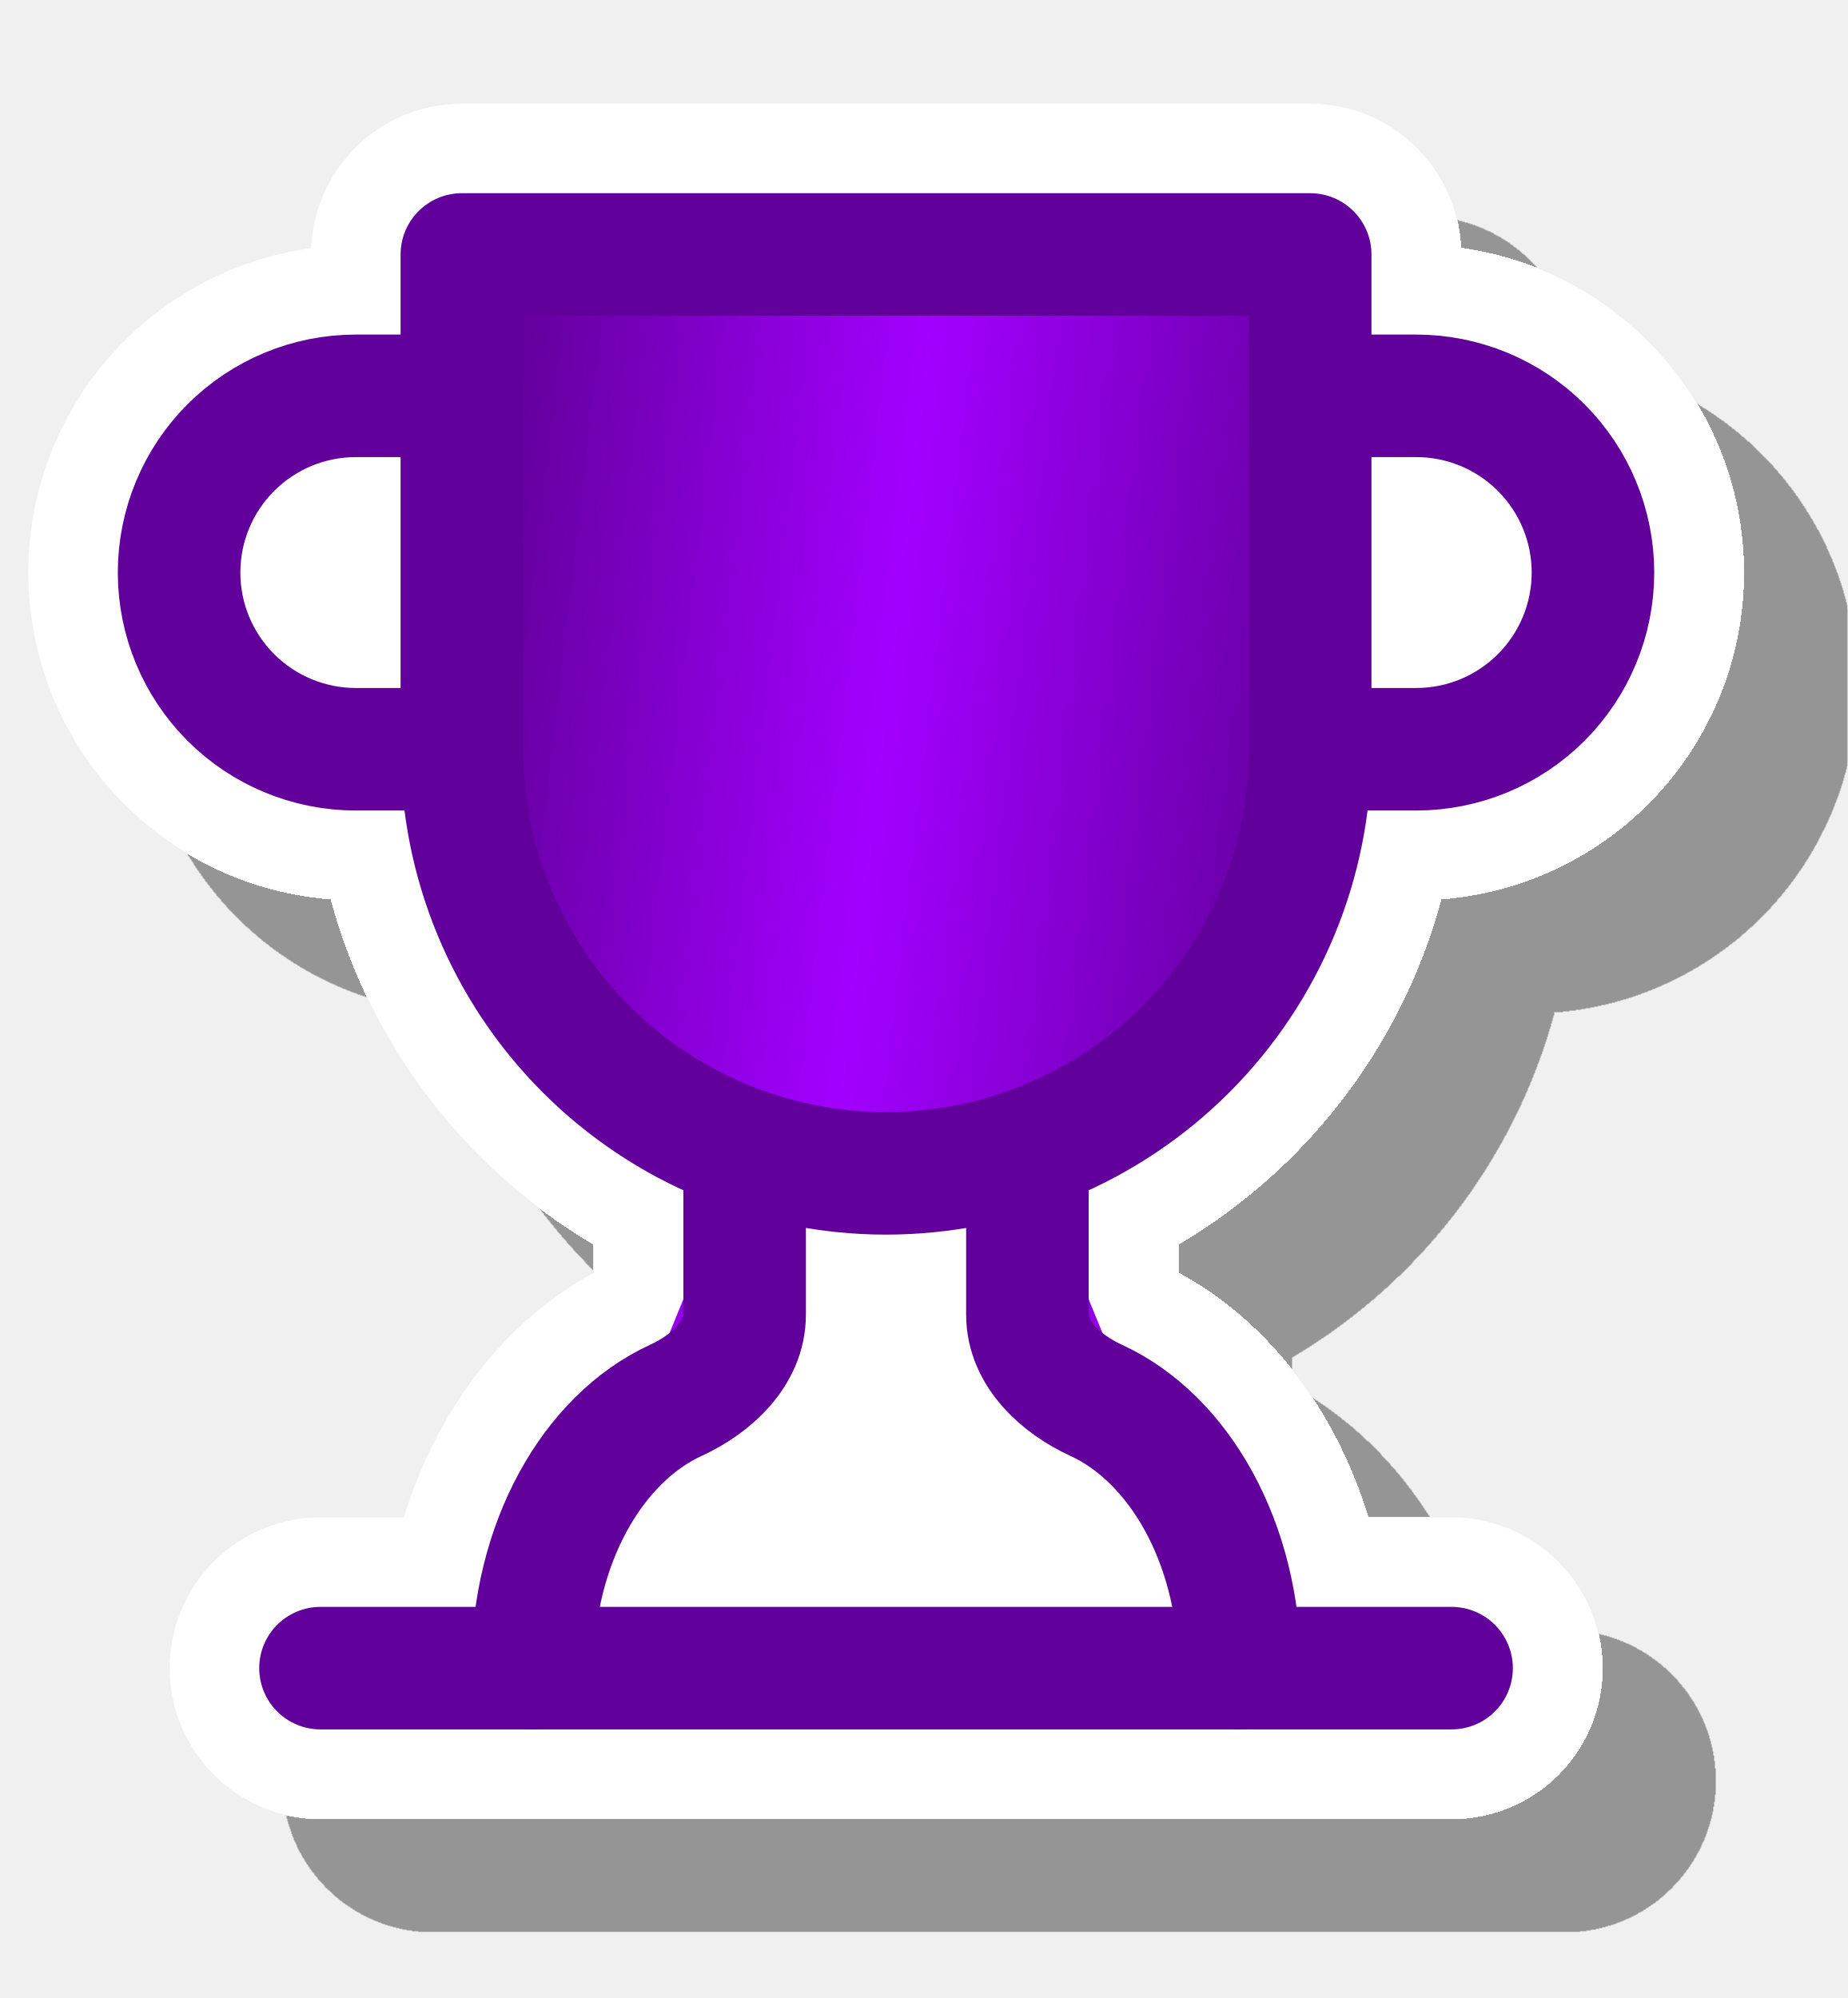
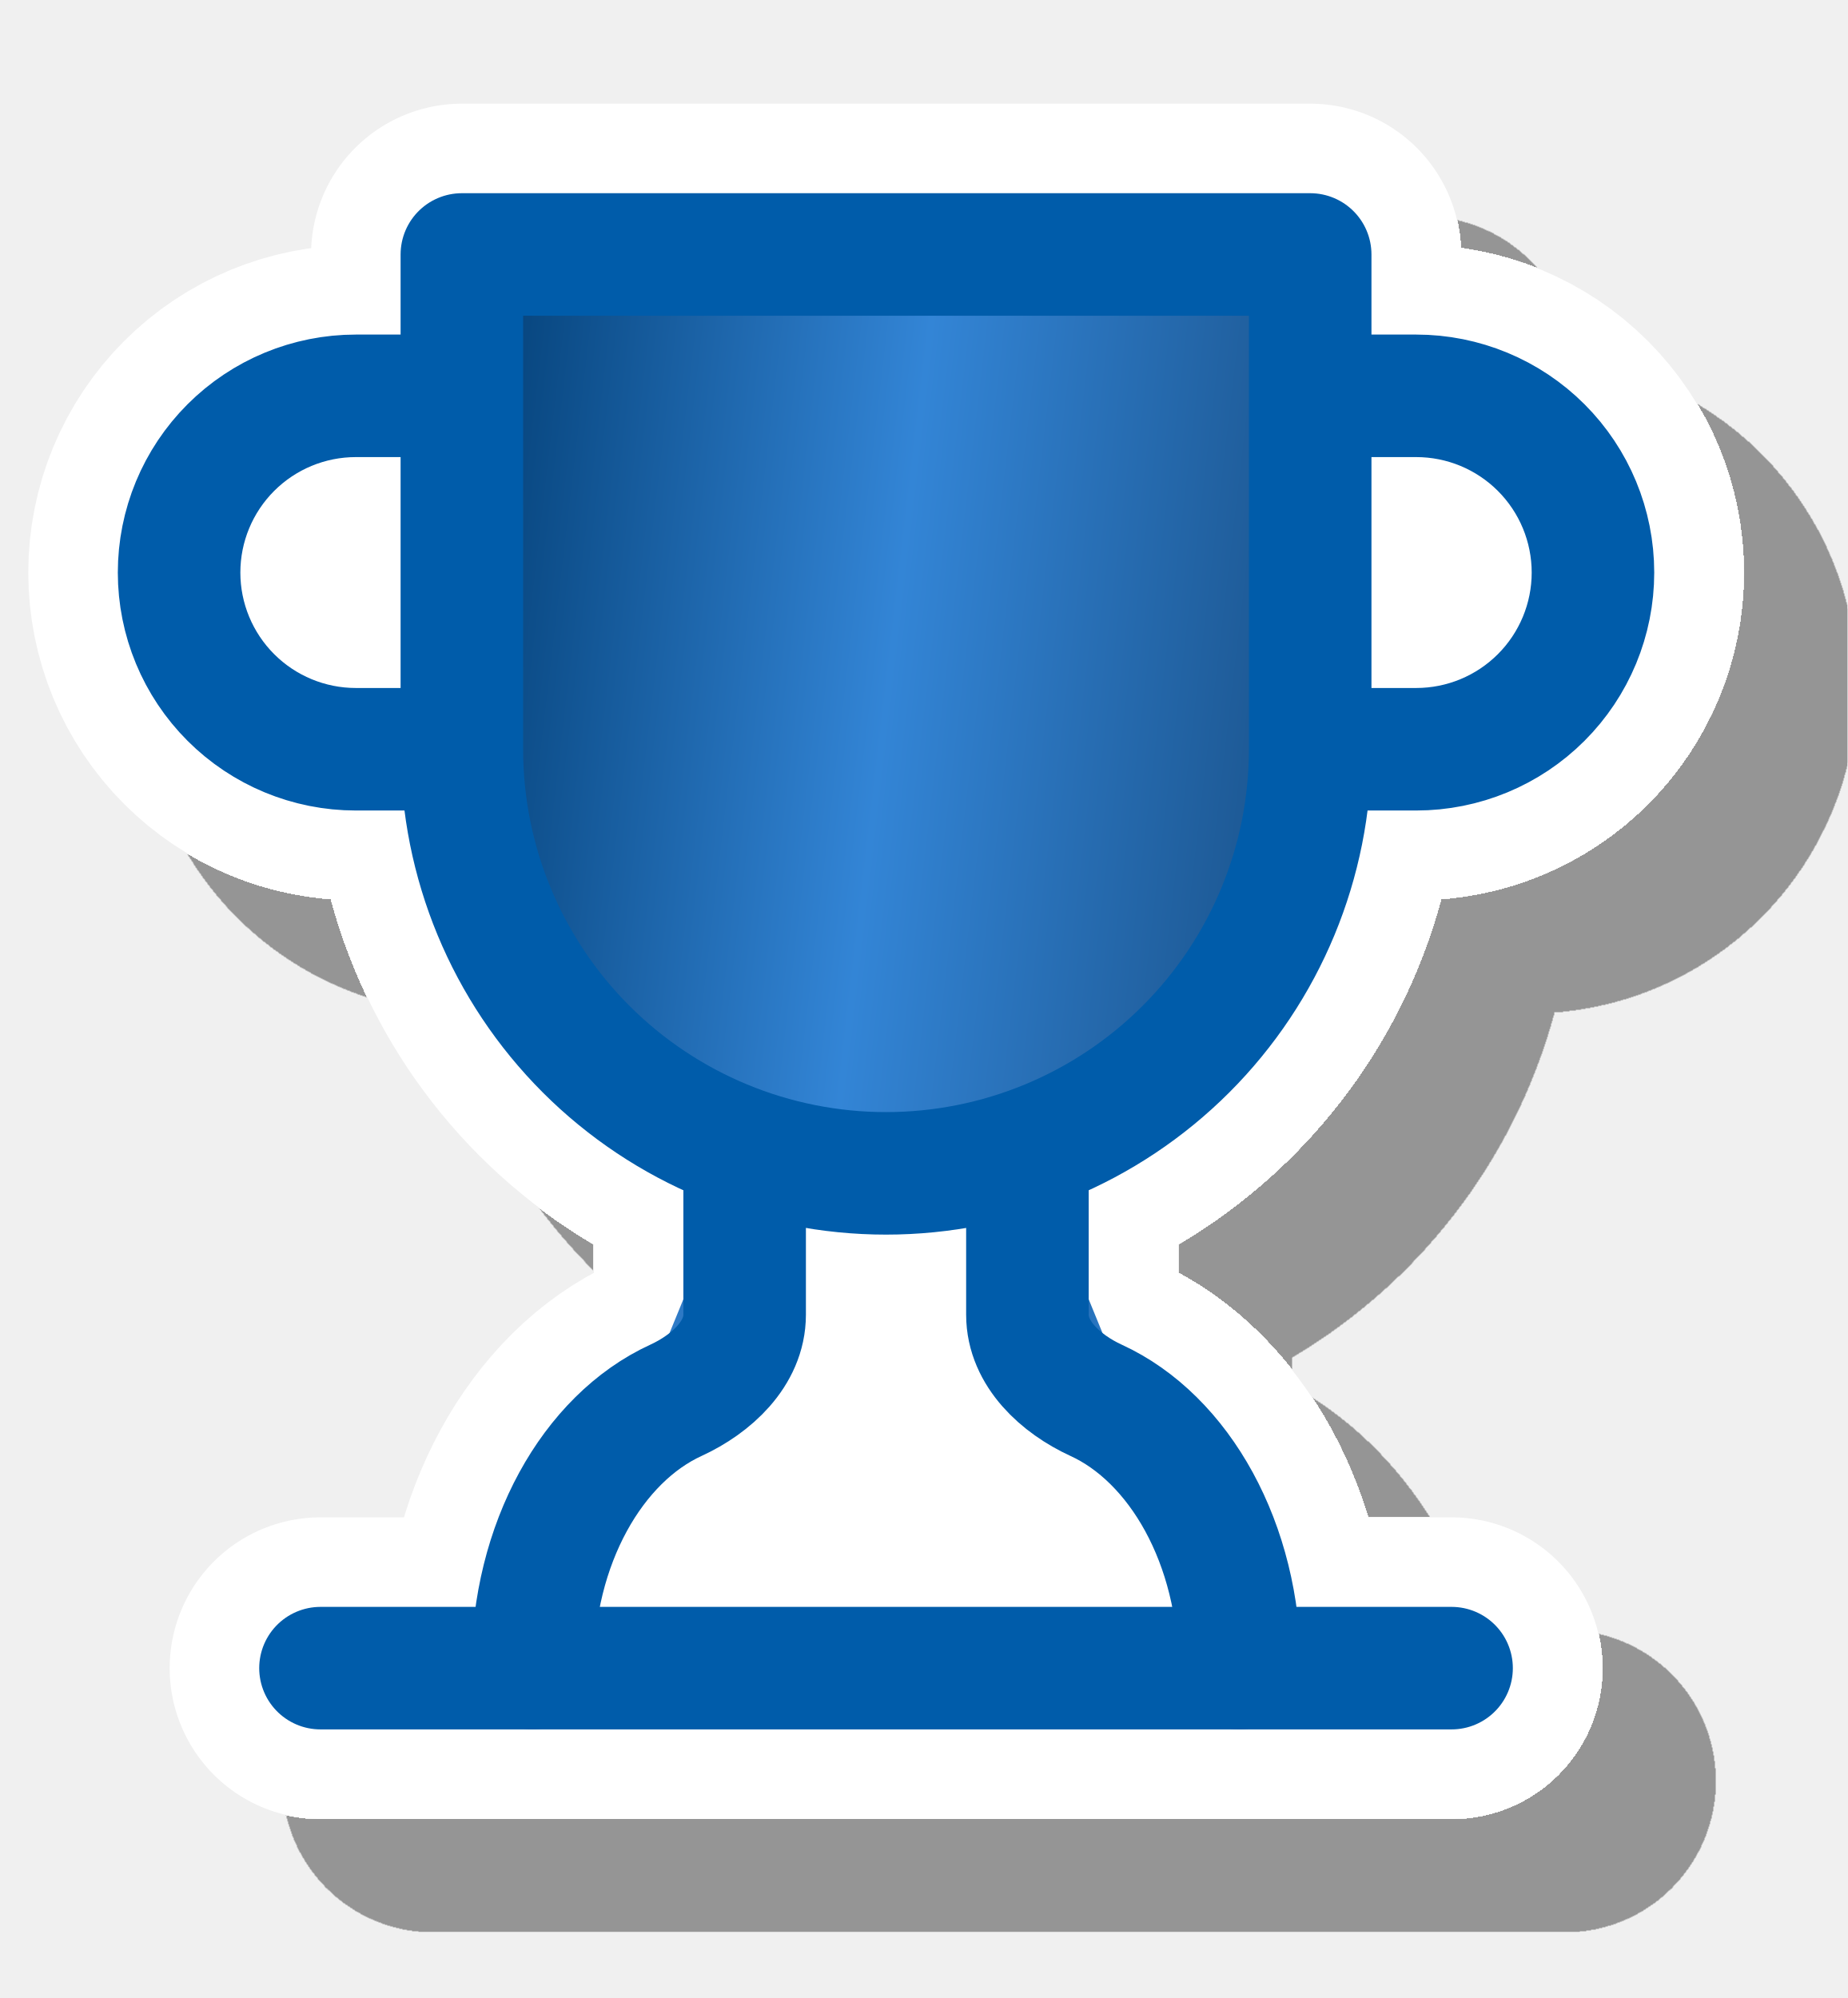
<svg xmlns="http://www.w3.org/2000/svg" width="49" height="53" viewBox="0 0 49 53" fill="none">
  <g clip-path="url(#clip0_1178_2272)">
    <g filter="url(#filter0_d_1178_2272)">
      <path d="M12.25 19.875H9.438C8.194 19.875 7.002 19.381 6.123 18.502C5.244 17.623 4.75 16.431 4.75 15.188C4.75 13.944 5.244 12.752 6.123 11.873C7.002 10.994 8.194 10.5 9.438 10.5H12.25" fill="white" />
      <path d="M34.75 19.875H37.562C38.806 19.875 39.998 19.381 40.877 18.502C41.756 17.623 42.25 16.431 42.25 15.188C42.25 13.944 41.756 12.752 40.877 11.873C39.998 10.994 38.806 10.5 37.562 10.5H34.75" fill="white" />
      <path d="M8.5 44.25H38.5H8.5Z" fill="white" />
      <path d="M19.75 30.488V34.875C19.75 35.906 18.869 36.712 17.931 37.144C15.719 38.156 14.125 40.95 14.125 44.25" fill="white" />
      <path d="M27.25 30.488V34.875C27.25 35.906 28.131 36.712 29.069 37.144C31.281 38.156 32.875 40.95 32.875 44.25" fill="white" />
      <path d="M34.75 6.75H12.25V19.875C12.25 22.859 13.435 25.72 15.545 27.83C17.655 29.94 20.516 31.125 23.5 31.125C26.484 31.125 29.345 29.94 31.455 27.83C33.565 25.72 34.75 22.859 34.75 19.875V6.75Z" fill="white" />
      <path d="M12.25 19.875H9.438C8.194 19.875 7.002 19.381 6.123 18.502C5.244 17.623 4.75 16.431 4.75 15.188C4.75 13.944 5.244 12.752 6.123 11.873C7.002 10.994 8.194 10.5 9.438 10.5H12.25M12.25 19.875V6.75H34.75V19.875M12.25 19.875C12.25 22.859 13.435 25.72 15.545 27.83C17.655 29.94 20.516 31.125 23.5 31.125C26.484 31.125 29.345 29.94 31.455 27.83C33.565 25.72 34.75 22.859 34.75 19.875M34.75 19.875H37.562C38.806 19.875 39.998 19.381 40.877 18.502C41.756 17.623 42.25 16.431 42.25 15.188C42.25 13.944 41.756 12.752 40.877 11.873C39.998 10.994 38.806 10.5 37.562 10.5H34.75M8.5 44.25H38.5M19.75 30.488V34.875C19.75 35.906 18.869 36.712 17.931 37.144C15.719 38.156 14.125 40.95 14.125 44.25M27.25 30.488V34.875C27.25 35.906 28.131 36.712 29.069 37.144C31.281 38.156 32.875 40.95 32.875 44.25" stroke="white" stroke-width="8" stroke-linecap="round" stroke-linejoin="round" />
    </g>
    <path d="M20 32H26.5V37L30.5 39.5L34.5 44H13.5L16.5 39.5L20.5 36.5L20 32Z" fill="white" />
    <path d="M12.25 19.875H9.438C8.194 19.875 7.002 19.381 6.123 18.502C5.244 17.623 4.75 16.431 4.75 15.188C4.75 13.944 5.244 12.752 6.123 11.873C7.002 10.994 8.194 10.5 9.438 10.5H12.25" fill="white" />
-     <path d="M12.25 19.875H9.438C8.194 19.875 7.002 19.381 6.123 18.502C5.244 17.623 4.75 16.431 4.75 15.188C4.75 13.944 5.244 12.752 6.123 11.873C7.002 10.994 8.194 10.5 9.438 10.5H12.25" stroke="#62009B" stroke-width="3.25" stroke-linecap="round" stroke-linejoin="round" />
+     <path d="M12.25 19.875H9.438C8.194 19.875 7.002 19.381 6.123 18.502C5.244 17.623 4.75 16.431 4.75 15.188C4.75 13.944 5.244 12.752 6.123 11.873C7.002 10.994 8.194 10.5 9.438 10.5H12.25" stroke="#005CAA" stroke-width="3.25" stroke-linecap="round" stroke-linejoin="round" />
    <path d="M34.75 19.875H37.562C38.806 19.875 39.998 19.381 40.877 18.502C41.756 17.623 42.25 16.431 42.25 15.188C42.25 13.944 41.756 12.752 40.877 11.873C39.998 10.994 38.806 10.5 37.562 10.5H34.75" fill="white" />
-     <path d="M34.75 19.875H37.562C38.806 19.875 39.998 19.381 40.877 18.502C41.756 17.623 42.25 16.431 42.25 15.188C42.25 13.944 41.756 12.752 40.877 11.873C39.998 10.994 38.806 10.5 37.562 10.5H34.75" stroke="#62009B" stroke-width="3.25" stroke-linecap="round" stroke-linejoin="round" />
+     <path d="M34.75 19.875H37.562C38.806 19.875 39.998 19.381 40.877 18.502C41.756 17.623 42.25 16.431 42.25 15.188C42.25 13.944 41.756 12.752 40.877 11.873C39.998 10.994 38.806 10.5 37.562 10.5H34.75" stroke="#005CAA" stroke-width="3.25" stroke-linecap="round" stroke-linejoin="round" />
    <path d="M8.5 44.25L38.5 44.25L8.5 44.25Z" fill="url(#paint0_linear_1178_2272)" />
-     <path d="M8.5 44.25L38.5 44.25" stroke="#62009B" stroke-width="3.25" stroke-linecap="round" stroke-linejoin="round" />
+     <path d="M8.5 44.25L38.5 44.25" stroke="#005CAA" stroke-width="3.25" stroke-linecap="round" stroke-linejoin="round" />
    <path d="M19.75 30.488V34.875C19.75 35.906 18.869 36.712 17.931 37.144C15.719 38.156 14.125 40.95 14.125 44.25" fill="url(#paint1_linear_1178_2272)" />
-     <path d="M19.75 30.488V34.875C19.75 35.906 18.869 36.712 17.931 37.144C15.719 38.156 14.125 40.95 14.125 44.25" stroke="#62009B" stroke-width="3.25" stroke-linecap="round" stroke-linejoin="round" />
+     <path d="M19.75 30.488V34.875C19.75 35.906 18.869 36.712 17.931 37.144C15.719 38.156 14.125 40.95 14.125 44.25" stroke="#005CAA" stroke-width="3.25" stroke-linecap="round" stroke-linejoin="round" />
    <path d="M27.25 30.488V34.875C27.25 35.906 28.131 36.712 29.069 37.144C31.281 38.156 32.875 40.95 32.875 44.25" fill="url(#paint2_linear_1178_2272)" />
-     <path d="M27.25 30.488V34.875C27.25 35.906 28.131 36.712 29.069 37.144C31.281 38.156 32.875 40.95 32.875 44.25" stroke="#62009B" stroke-width="3.25" stroke-linecap="round" stroke-linejoin="round" />
-     <path d="M34.75 6.75L12.25 6.75L12.25 19.875C12.25 22.859 13.435 25.72 15.545 27.83C17.655 29.94 20.516 31.125 23.5 31.125C26.484 31.125 29.345 29.94 31.455 27.83C33.565 25.72 34.75 22.859 34.75 19.875V6.75Z" fill="url(#paint3_linear_1178_2272)" stroke="#62009B" stroke-width="3.25" stroke-linecap="round" stroke-linejoin="round" />
+     <path d="M27.25 30.488V34.875C27.25 35.906 28.131 36.712 29.069 37.144C31.281 38.156 32.875 40.95 32.875 44.25" stroke="#005CAA" stroke-width="3.25" stroke-linecap="round" stroke-linejoin="round" />
+     <path d="M34.75 6.75L12.25 6.75L12.25 19.875C12.25 22.859 13.435 25.72 15.545 27.83C17.655 29.94 20.516 31.125 23.5 31.125C26.484 31.125 29.345 29.94 31.455 27.83C33.565 25.72 34.75 22.859 34.75 19.875V6.75Z" fill="url(#paint3_linear_1178_2272)" stroke="#005CAA" stroke-width="3.25" stroke-linecap="round" stroke-linejoin="round" />
  </g>
  <defs>
    <filter id="filter0_d_1178_2272" x="0.75" y="2.75" width="48.5" height="48.5" filterUnits="userSpaceOnUse" color-interpolation-filters="sRGB">
      <feFlood flood-opacity="0" result="BackgroundImageFix" />
      <feColorMatrix in="SourceAlpha" type="matrix" values="0 0 0 0 0 0 0 0 0 0 0 0 0 0 0 0 0 0 127 0" result="hardAlpha" />
      <feOffset dx="3" dy="3" />
      <feComposite in2="hardAlpha" operator="out" />
      <feColorMatrix type="matrix" values="0 0 0 0 0 0 0 0 0 0 0 0 0 0 0 0 0 0 0.38 0" />
      <feBlend mode="normal" in2="BackgroundImageFix" result="effect1_dropShadow_1178_2272" />
      <feBlend mode="normal" in="SourceGraphic" in2="effect1_dropShadow_1178_2272" result="shape" />
    </filter>
    <linearGradient id="paint0_linear_1178_2272" x1="-0.61" y1="44.411" x2="0.31" y2="52.582" gradientUnits="userSpaceOnUse">
-       <stop stop-color="#570089" />
-       <stop offset="0.355" stop-color="#A200FF" />
-       <stop offset="1" stop-color="#210035" />
+       <stop stop-color="#003B70" />
+       <stop offset="0.355" stop-color="#3385D6" />
+       <stop offset="1" stop-color="#001F3F" />
    </linearGradient>
    <linearGradient id="paint1_linear_1178_2272" x1="12.417" y1="32.711" x2="25.997" y2="34.354" gradientUnits="userSpaceOnUse">
-       <stop stop-color="#570089" />
-       <stop offset="0.355" stop-color="#A200FF" />
-       <stop offset="1" stop-color="#210035" />
+       <stop stop-color="#003B70" />
+       <stop offset="0.355" stop-color="#3385D6" />
+       <stop offset="1" stop-color="#001F3F" />
    </linearGradient>
    <linearGradient id="paint2_linear_1178_2272" x1="25.542" y1="32.711" x2="39.122" y2="34.354" gradientUnits="userSpaceOnUse">
-       <stop stop-color="#570089" />
-       <stop offset="0.355" stop-color="#A200FF" />
-       <stop offset="1" stop-color="#210035" />
+       <stop stop-color="#003B70" />
+       <stop offset="0.355" stop-color="#3385D6" />
+       <stop offset="1" stop-color="#001F3F" />
    </linearGradient>
    <linearGradient id="paint3_linear_1178_2272" x1="10.58" y1="18.362" x2="46.595" y2="22.583" gradientUnits="userSpaceOnUse">
-       <stop stop-color="#570089" />
-       <stop offset="0.355" stop-color="#A200FF" />
-       <stop offset="1" stop-color="#210035" />
+       <stop stop-color="#003B70" />
+       <stop offset="0.355" stop-color="#3385D6" />
+       <stop offset="1" stop-color="#001F3F" />
    </linearGradient>
    <clipPath id="clip0_1178_2272">
      <rect width="49" height="53" fill="white" />
    </clipPath>
  </defs>
</svg>
